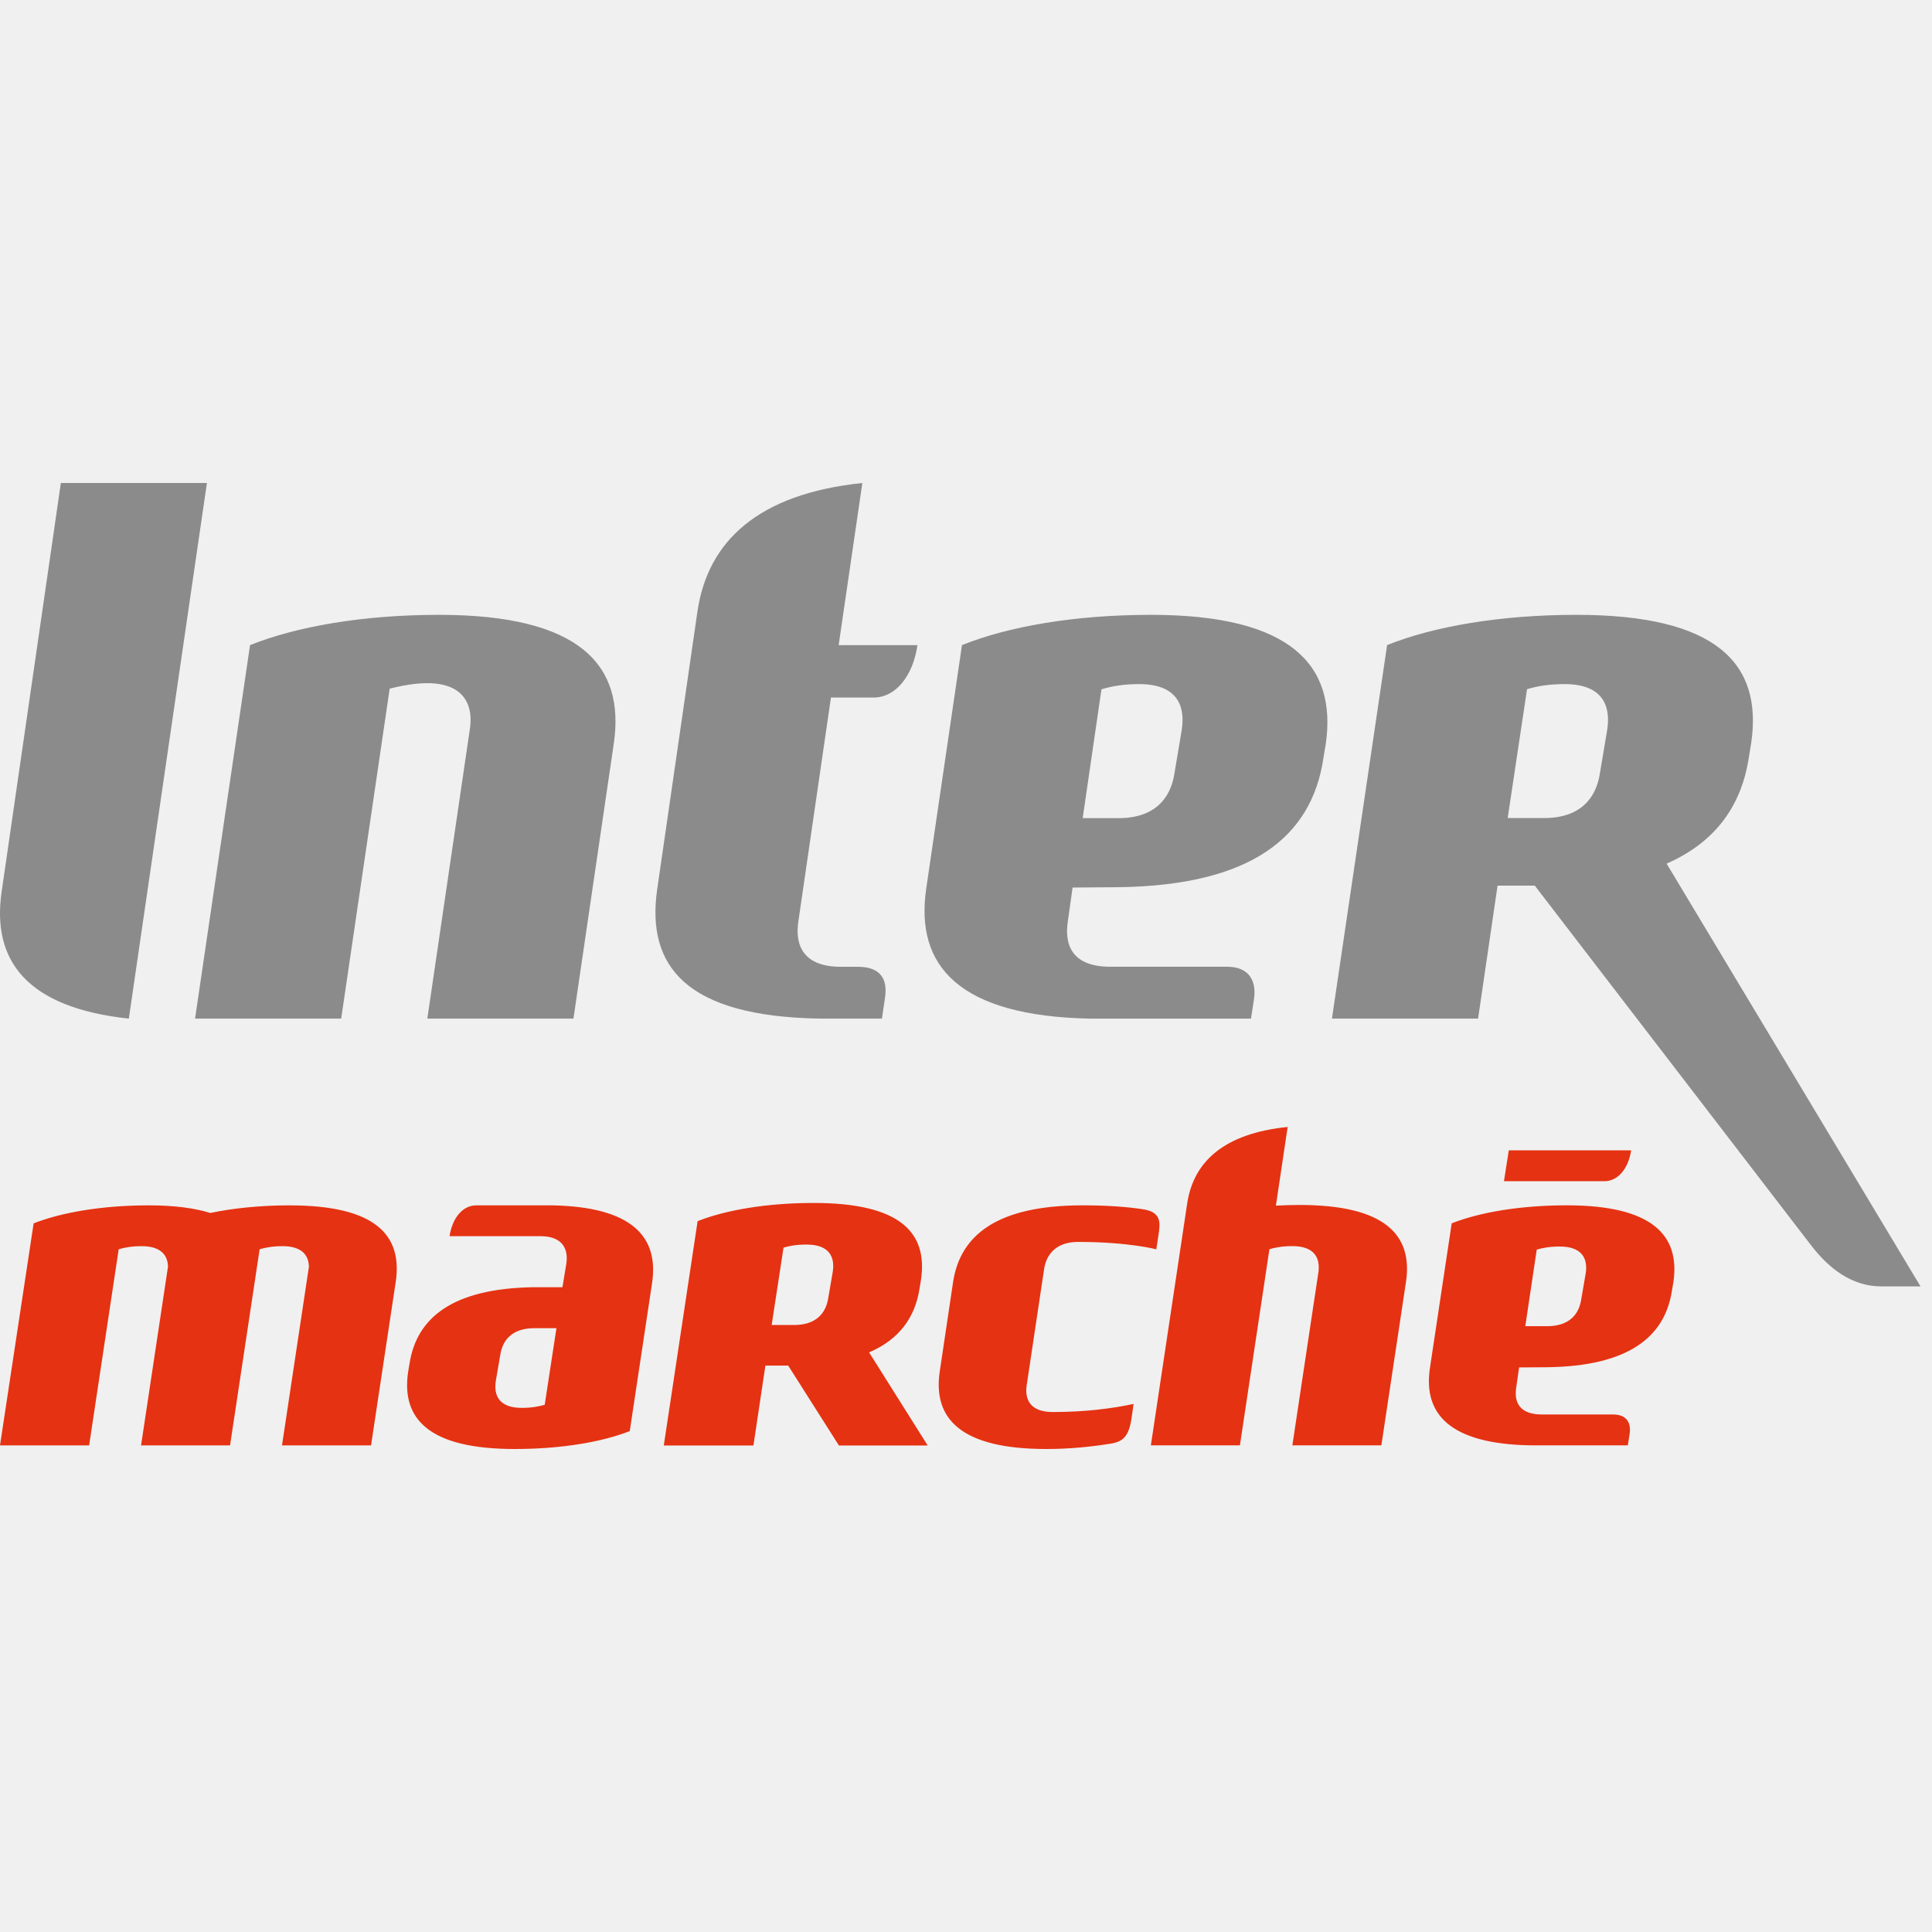
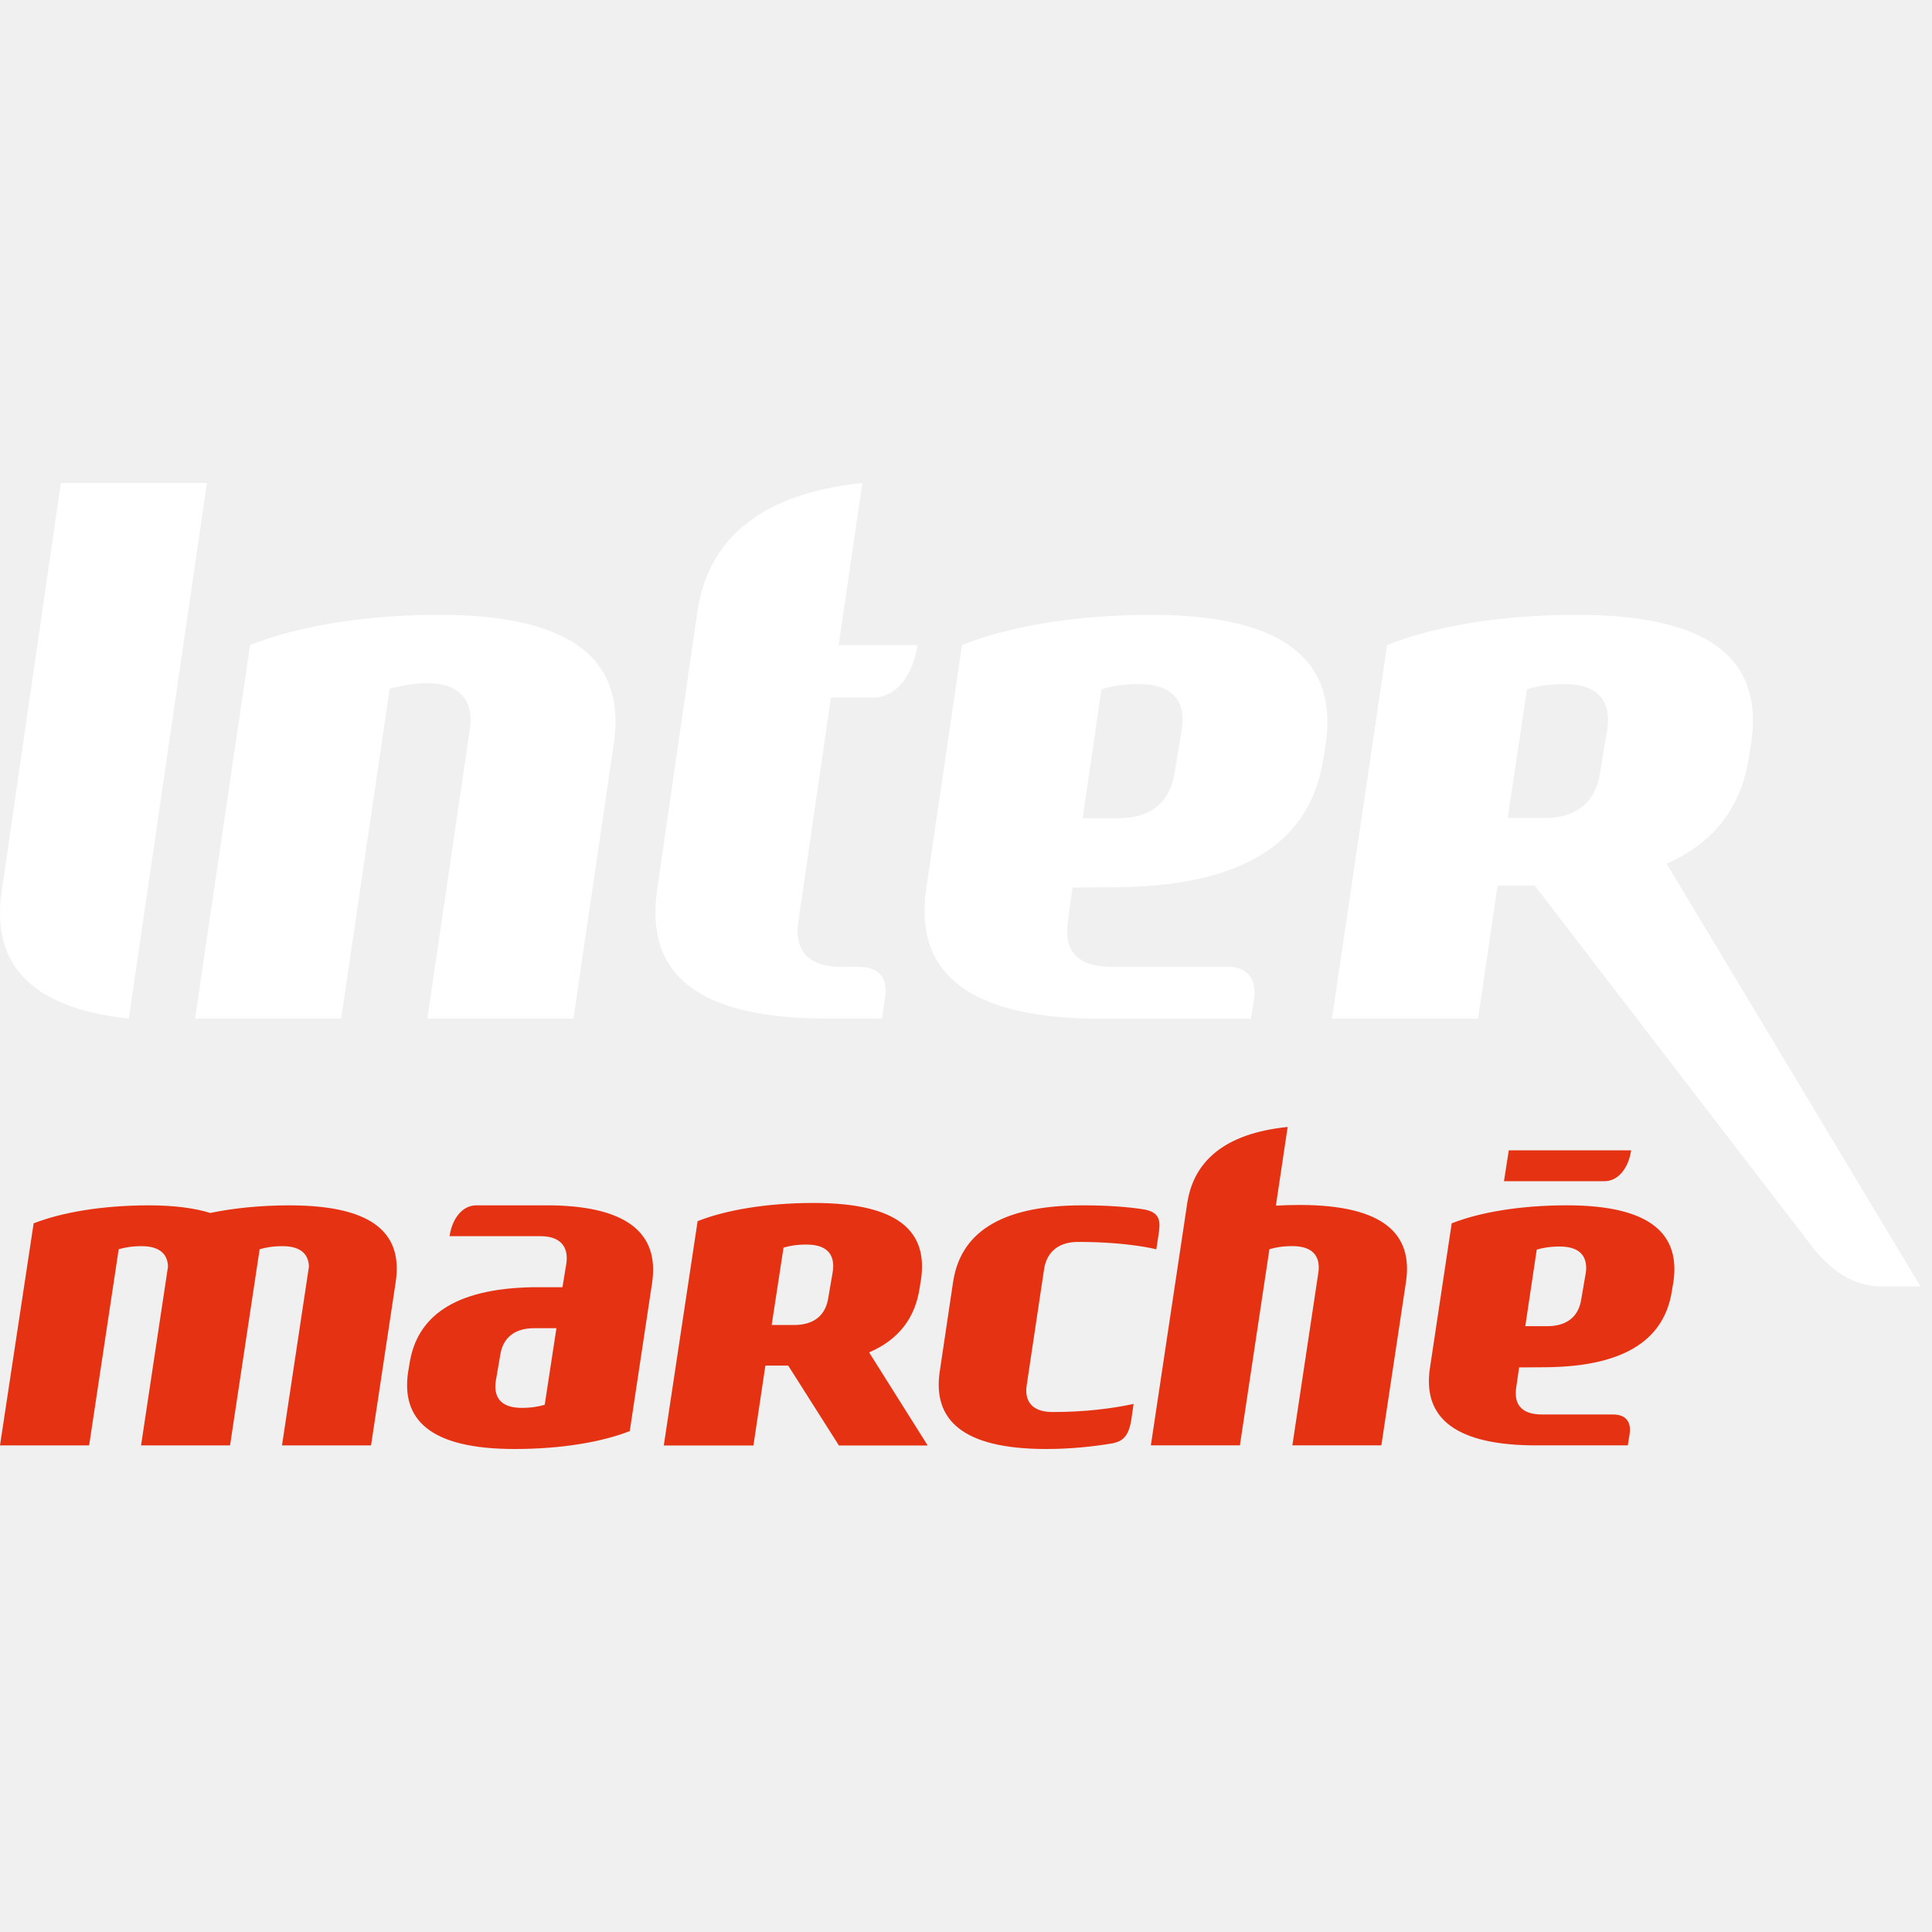
<svg xmlns="http://www.w3.org/2000/svg" width="80" height="80" viewBox="0 0 80 80" fill="none" version="1.1" id="svg2">
-   <defs id="defs2" />
+   <defs>
+     <style>
+       .color {
+ 	    fill: white;
+       }
+ 
+       @media (prefers-color-scheme: light) {
+         .color {
+           fill: black;
+         }
+       }
+      </style>
+      id="defs2"
+   </defs>
  <path fill-rule="evenodd" clip-rule="evenodd" d="m 52.832,49.923 c 0.325,-0.017 0.633,-0.028 0.978,-0.028 3.53,0 4.702,1.234 4.408,3.191 l -1.019,6.763 h -3.685 l 1.075,-7.144 c 0.09,-0.599 -0.145,-1.106 -1.075,-1.106 -0.407,0 -0.707,0.055 -0.95,0.128 l -1.222,8.121 h -3.687 l 1.507,-10.034 c 0.263,-1.706 1.513,-2.88 4.157,-3.149 z m 14.71,-2.29 h -5.066 l -0.2,1.278 h 4.163 c 0.547,0 0.987,-0.509 1.103,-1.278 z m -1.881,5.09 -0.188,1.095 c -0.094,0.595 -0.484,1.1 -1.421,1.097 H 63.159 l 0.474,-3.171 c 0.243,-0.073 0.545,-0.128 0.953,-0.128 0.931,0 1.166,0.507 1.076,1.108 z m 1.816,6.67 c 0.074,-0.456 -0.102,-0.822 -0.68,-0.822 H 63.851 c -0.932,0 -1.159,-0.507 -1.069,-1.106 l 0.121,-0.843 1.149,-0.008 c 3.384,-0.04 4.882,-1.255 5.178,-3.163 l 0.061,-0.359 c 0.288,-1.952 -0.886,-3.182 -4.41,-3.182 -1.942,0 -3.615,0.291 -4.769,0.745 l -0.901,5.988 c -0.288,1.908 0.823,3.144 4.149,3.205 h 4.044 z M 47.88,51.731 47.97,51.143 c 0.074,-0.505 0.129,-0.937 -0.607,-1.065 -0.715,-0.112 -1.55,-0.167 -2.541,-0.167 -3.526,0 -5.066,1.23 -5.358,3.182 l -0.552,3.704 c -0.288,1.953 0.885,3.203 4.41,3.203 0.999,0 1.926,-0.098 2.751,-0.235 0.398,-0.09 0.67,-0.256 0.782,-1.042 l 0.084,-0.589 c -0.888,0.19 -2.01,0.335 -3.35,0.335 -0.915,0 -1.166,-0.507 -1.076,-1.106 l 0.721,-4.813 c 0.09,-0.599 0.49,-1.125 1.407,-1.125 2.103,0 3.24,0.307 3.24,0.307 z m -14.48,-0.197 c -0.41,0 -0.71,0.054 -0.956,0.128 l -0.491,3.204 h 0.913 c 0.941,0.004 1.333,-0.505 1.428,-1.106 l 0.19,-1.108 c 0.091,-0.605 -0.144,-1.117 -1.083,-1.117 z m 5.014,8.321 h -3.676 l -2.1,-3.308 h -0.945 l -0.495,3.308 h -3.712 l 1.401,-9.29 c 1.162,-0.459 2.857,-0.753 4.809,-0.753 3.554,0 4.735,1.206 4.439,3.186 l -0.059,0.358 c -0.183,1.184 -0.828,2.102 -2.088,2.644 z M 22.555,58.169 c -0.245,0.071 -0.543,0.128 -0.952,0.128 -0.931,0 -1.164,-0.509 -1.074,-1.108 l 0.188,-1.095 c 0.092,-0.597 0.484,-1.1 1.419,-1.097 h 0.905 z m -2.835,-8.258 c -0.549,0 -0.988,0.505 -1.105,1.276 h 3.76 c 0.93,0 1.166,0.542 1.075,1.14 L 23.29,53.301 h -1.224 c -3.333,0.057 -4.812,1.267 -5.108,3.16 l -0.059,0.353 C 16.609,58.768 17.783,60 21.309,60 c 1.94,0 3.613,-0.289 4.768,-0.741 l 0.923,-6.123 C 27.289,51.226 26.19,49.972 22.863,49.911 Z m -7.723,2e-4 c -1.222,0 -2.341,0.117 -3.289,0.315 -0.656,-0.203 -1.497,-0.315 -2.547,-0.315 -1.94,0 -3.614,0.293 -4.768,0.745 L 0,59.85 h 3.691 l 1.224,-8.121 c 0.243,-0.073 0.543,-0.128 0.95,-0.128 0.793,0 1.08,0.37 1.091,0.849 l -1.115,7.4 h 3.685 l 1.225,-8.121 c 0.243,-0.073 0.543,-0.128 0.95,-0.128 0.793,0 1.079,0.37 1.091,0.849 l -1.115,7.4 h 3.687 l 1.021,-6.763 c 0.294,-1.957 -0.854,-3.175 -4.389,-3.175 z" fill="#e53212" id="path1" />
-   <path fill-rule="evenodd" clip-rule="evenodd" d="M 2.52,20 H 8.568 L 5.335,42.179 C 1.124,41.727 -0.352,39.789 0.069,36.916 Z M 35.528,40.033 c 0.949,0 1.238,0.53 1.116,1.296 l -0.125,0.85 -2.621,-0.002 c -5.466,-0.099 -7.152,-2.151 -6.683,-5.367 l 1.668,-11.513 c 0.431,-2.87 2.485,-4.845 6.825,-5.297 l -0.981,6.713 h 3.263 c -0.189,1.294 -0.913,2.17 -1.81,2.17 h -1.772 l -1.352,9.289 c -0.148,1.004 0.238,1.861 1.765,1.861 z m 13.411,-9.842 -0.309,1.842 c -0.154,1.001 -0.794,1.851 -2.331,1.845 h -1.467 l 0.777,-5.335 c 0.399,-0.123 0.895,-0.216 1.564,-0.216 1.527,0 1.913,0.853 1.765,1.863 z m 2.981,11.222 c 0.122,-0.767 -0.167,-1.383 -1.116,-1.383 h -4.836 c -1.53,0 -1.902,-0.853 -1.754,-1.86 l 0.199,-1.419 1.885,-0.014 c 5.553,-0.068 8.012,-2.111 8.498,-5.321 l 0.1,-0.604 c 0.473,-3.283 -1.453,-5.353 -7.237,-5.353 -3.186,0 -5.932,0.49 -7.826,1.254 L 38.354,36.788 c -0.473,3.209 1.351,5.29 6.81,5.392 H 51.8 Z m 14.636,-11.226 -0.309,1.845 c -0.154,1.001 -0.794,1.848 -2.328,1.842 h -1.489 l 0.801,-5.335 c 0.402,-0.123 0.891,-0.212 1.559,-0.212 1.531,0 1.913,0.853 1.765,1.86 z m 5.958,0.576 c 0.482,-3.296 -1.444,-5.304 -7.237,-5.304 -3.183,0 -5.947,0.49 -7.84,1.253 l -2.284,15.466 h 6.051 l 0.807,-5.507 h 1.54 l 11.44,14.892 c 0.752,0.979 1.701,1.704 2.913,1.704 h 1.62 L 69.011,35.761 c 2.055,-0.902 3.106,-2.43 3.405,-4.401 z m -54.819,11.416 1.765,-12.018 c 0.148,-1.007 -0.246,-2.431 -3.324,-1.645 L 14.128,42.179 H 8.077 L 10.354,26.713 c 1.897,-0.761 4.639,-1.254 7.826,-1.254 5.794,0 7.72,2.05 7.234,5.342 l -1.669,11.378 z" fill="black" id="path2" style="fill:#8b8b8b;fill-opacity:1" />
+   <path class="color" fill-rule="evenodd" clip-rule="evenodd" d="M 2.52,20 H 8.568 L 5.335,42.179 C 1.124,41.727 -0.352,39.789 0.069,36.916 Z M 35.528,40.033 c 0.949,0 1.238,0.53 1.116,1.296 l -0.125,0.85 -2.621,-0.002 c -5.466,-0.099 -7.152,-2.151 -6.683,-5.367 l 1.668,-11.513 c 0.431,-2.87 2.485,-4.845 6.825,-5.297 l -0.981,6.713 h 3.263 c -0.189,1.294 -0.913,2.17 -1.81,2.17 h -1.772 l -1.352,9.289 c -0.148,1.004 0.238,1.861 1.765,1.861 z m 13.411,-9.842 -0.309,1.842 c -0.154,1.001 -0.794,1.851 -2.331,1.845 h -1.467 l 0.777,-5.335 c 0.399,-0.123 0.895,-0.216 1.564,-0.216 1.527,0 1.913,0.853 1.765,1.863 z m 2.981,11.222 c 0.122,-0.767 -0.167,-1.383 -1.116,-1.383 h -4.836 c -1.53,0 -1.902,-0.853 -1.754,-1.86 l 0.199,-1.419 1.885,-0.014 c 5.553,-0.068 8.012,-2.111 8.498,-5.321 l 0.1,-0.604 c 0.473,-3.283 -1.453,-5.353 -7.237,-5.353 -3.186,0 -5.932,0.49 -7.826,1.254 L 38.354,36.788 c -0.473,3.209 1.351,5.29 6.81,5.392 H 51.8 Z m 14.636,-11.226 -0.309,1.845 c -0.154,1.001 -0.794,1.848 -2.328,1.842 h -1.489 l 0.801,-5.335 c 0.402,-0.123 0.891,-0.212 1.559,-0.212 1.531,0 1.913,0.853 1.765,1.86 z m 5.958,0.576 c 0.482,-3.296 -1.444,-5.304 -7.237,-5.304 -3.183,0 -5.947,0.49 -7.84,1.253 l -2.284,15.466 h 6.051 l 0.807,-5.507 h 1.54 l 11.44,14.892 c 0.752,0.979 1.701,1.704 2.913,1.704 h 1.62 L 69.011,35.761 c 2.055,-0.902 3.106,-2.43 3.405,-4.401 z m -54.819,11.416 1.765,-12.018 c 0.148,-1.007 -0.246,-2.431 -3.324,-1.645 L 14.128,42.179 H 8.077 L 10.354,26.713 c 1.897,-0.761 4.639,-1.254 7.826,-1.254 5.794,0 7.72,2.05 7.234,5.342 l -1.669,11.378 z" id="path2" />
</svg>
